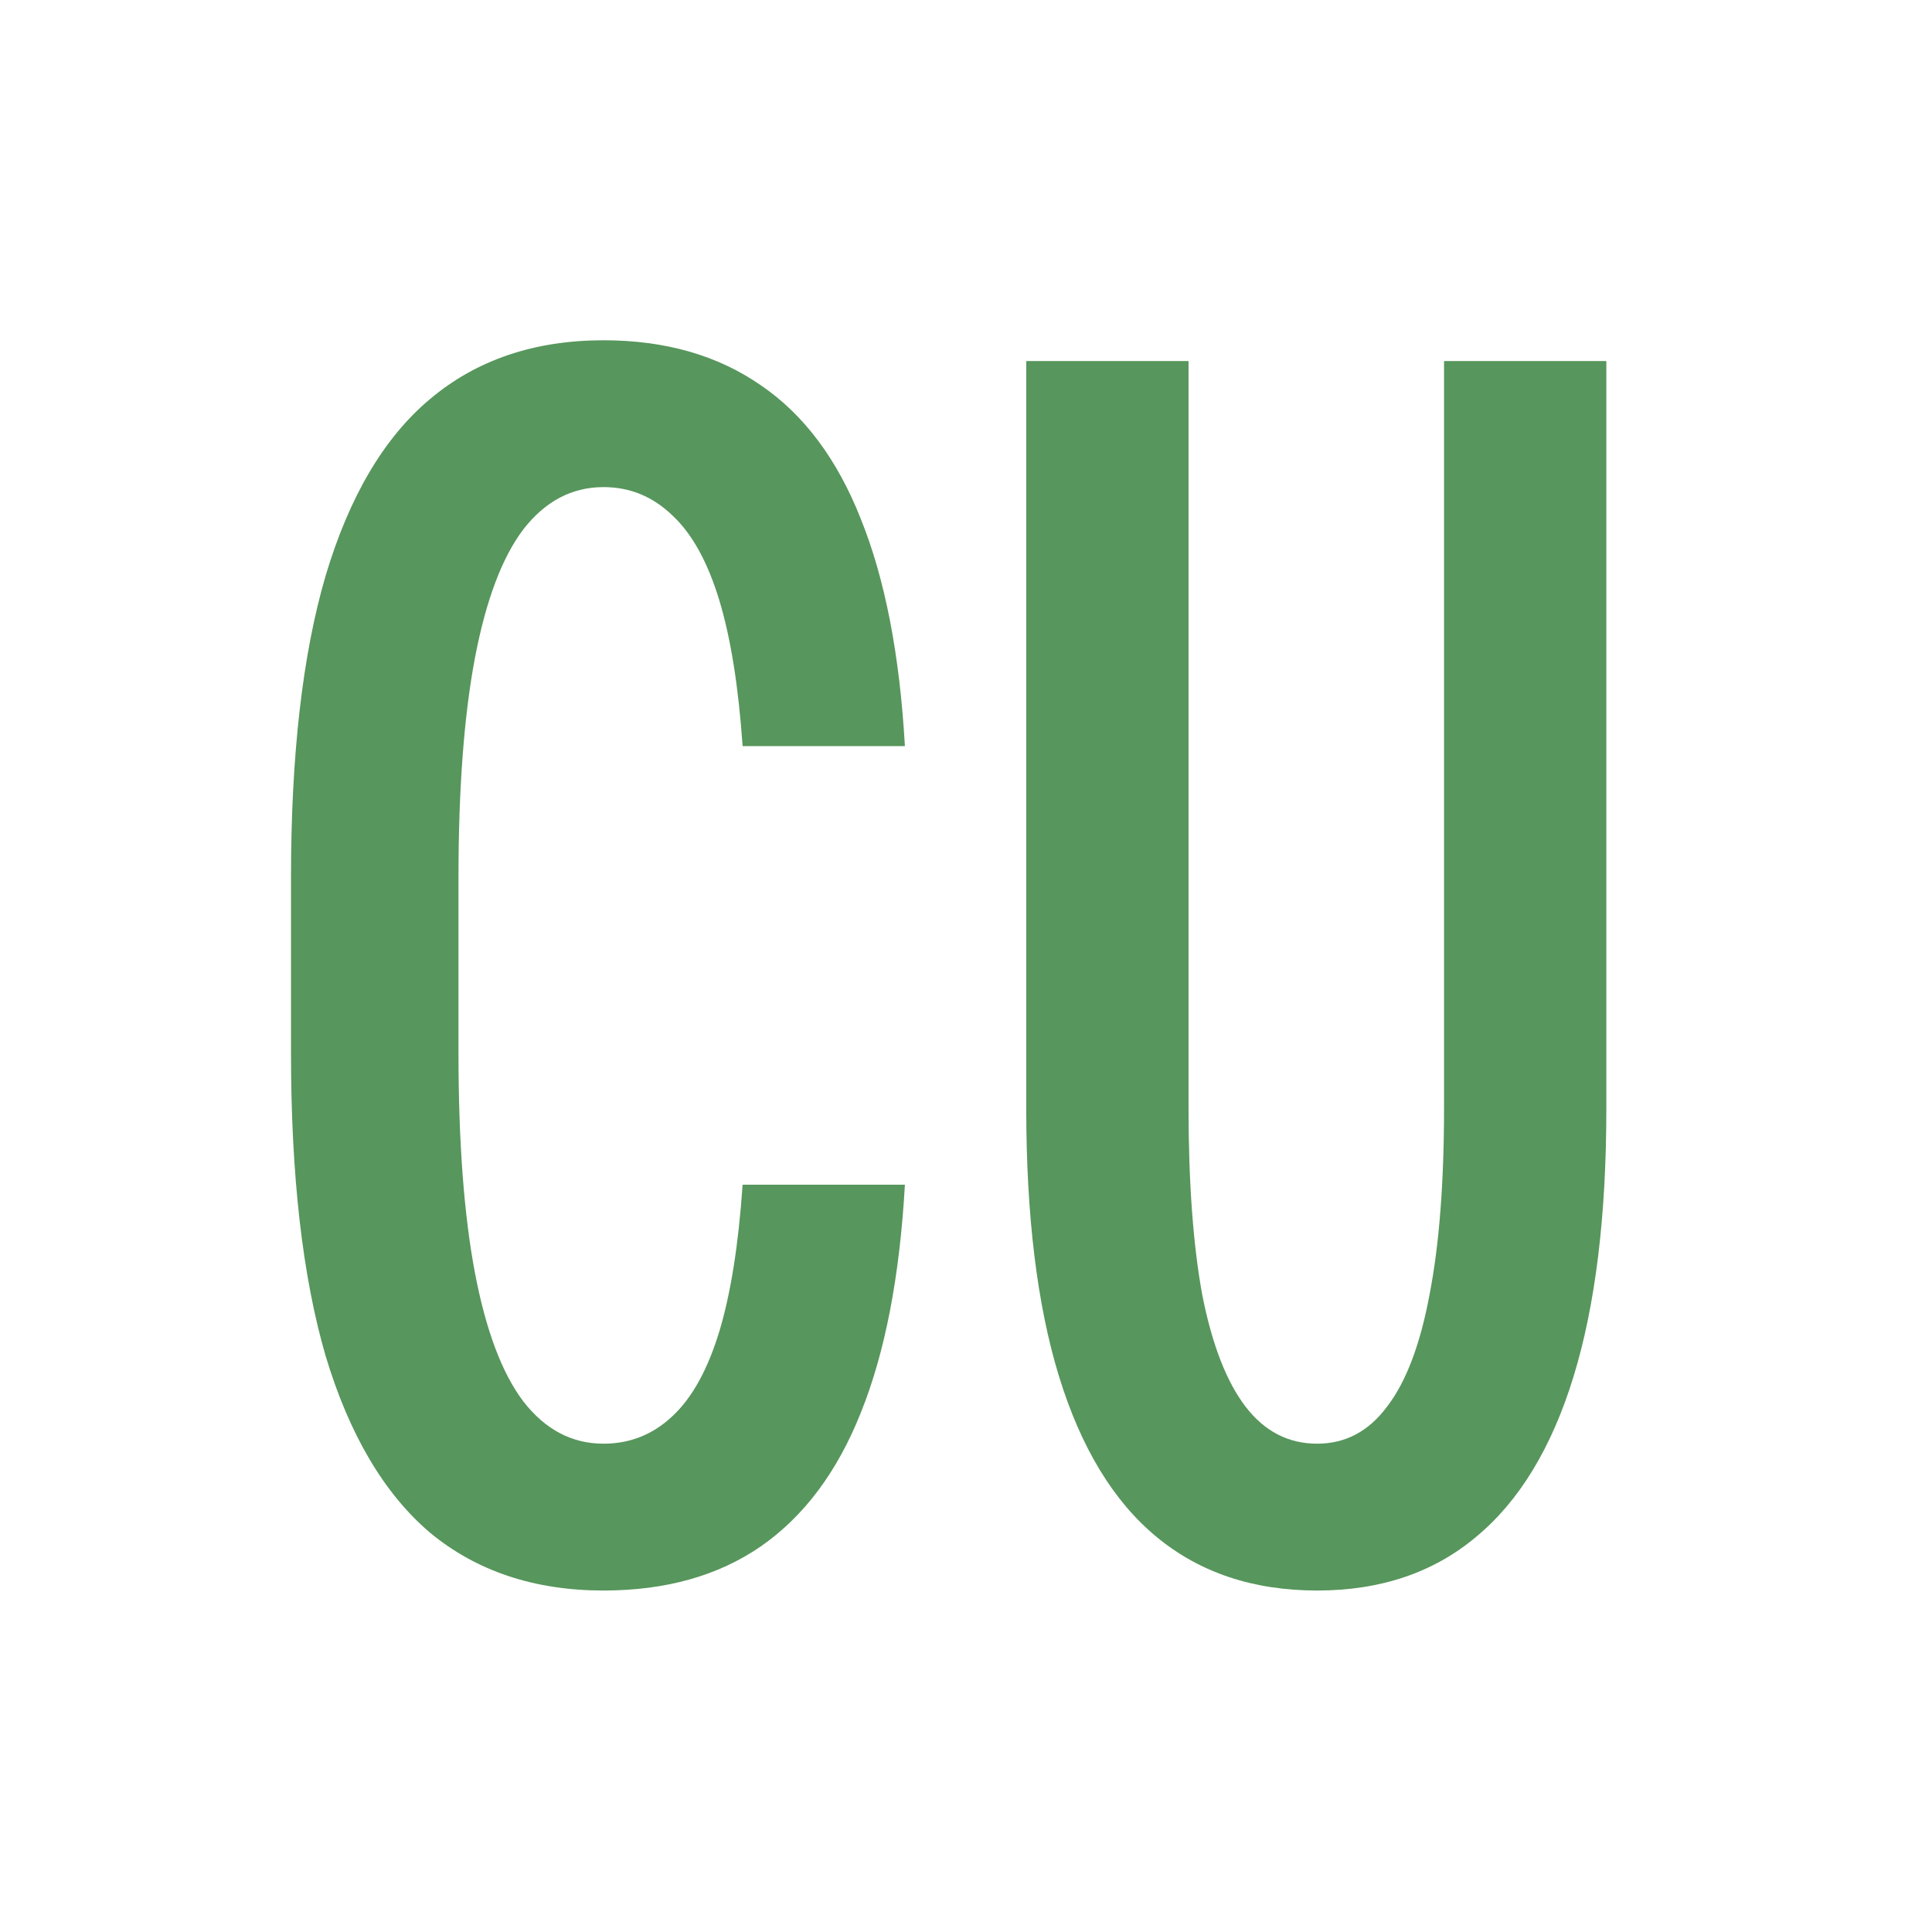
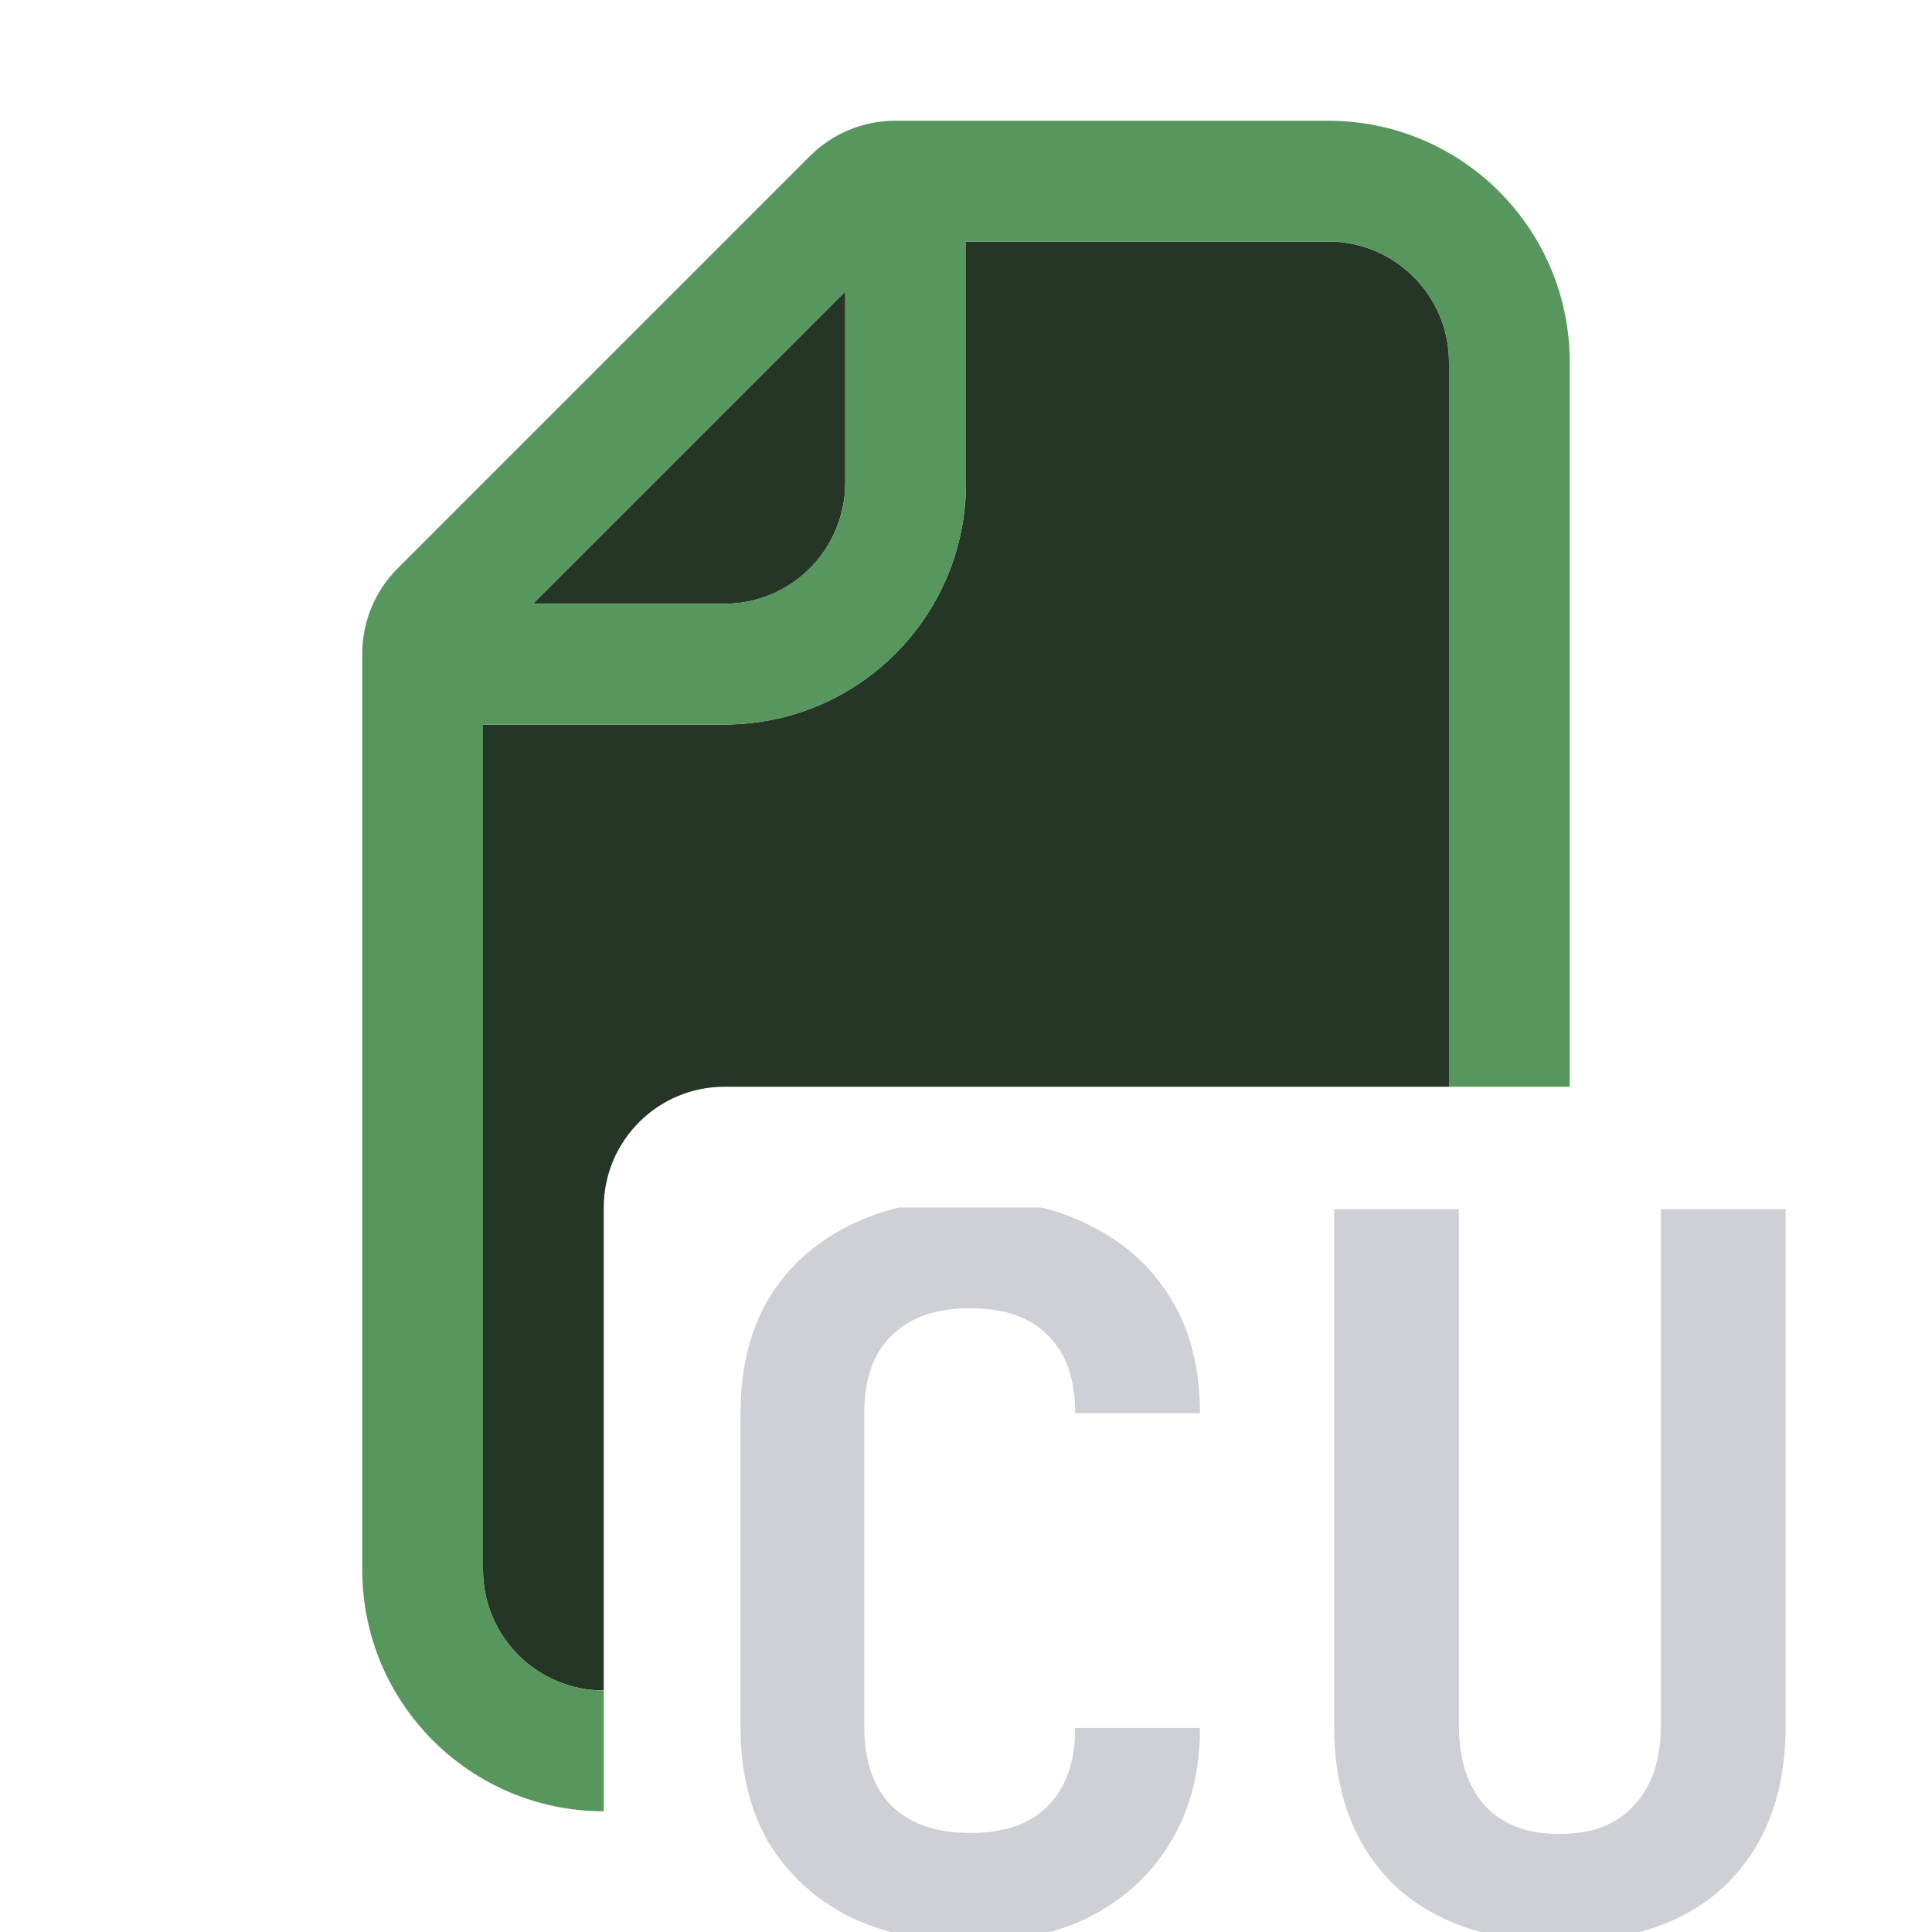
<svg xmlns="http://www.w3.org/2000/svg" width="16" height="16" viewBox="0 0 16 16" fill="none">
-   <path d="M4.998 13.172C4.426 13.172 3.947 13.012 3.561 12.693C3.18 12.368 2.892 11.88 2.696 11.227C2.505 10.569 2.41 9.735 2.41 8.724V7.266C2.41 6.255 2.505 5.423 2.696 4.77C2.892 4.113 3.18 3.624 3.561 3.305C3.947 2.98 4.426 2.818 4.998 2.818C5.508 2.818 5.942 2.942 6.3 3.19C6.657 3.433 6.934 3.803 7.129 4.298C7.329 4.794 7.451 5.421 7.494 6.179H6.15C6.116 5.688 6.052 5.285 5.957 4.971C5.861 4.656 5.733 4.422 5.57 4.27C5.408 4.113 5.218 4.034 4.998 4.034C4.736 4.034 4.515 4.151 4.334 4.384C4.157 4.618 4.024 4.973 3.933 5.45C3.843 5.926 3.797 6.532 3.797 7.266V8.724C3.797 9.458 3.843 10.064 3.933 10.54C4.024 11.017 4.157 11.372 4.334 11.606C4.515 11.839 4.736 11.956 4.998 11.956C5.218 11.956 5.408 11.88 5.57 11.727C5.733 11.575 5.861 11.341 5.957 11.027C6.052 10.712 6.116 10.307 6.15 9.811H7.494C7.451 10.574 7.329 11.203 7.129 11.699C6.934 12.19 6.657 12.559 6.3 12.807C5.947 13.05 5.513 13.172 4.998 13.172Z" fill="#57965C" />
-   <path d="M10.908 13.172C10.379 13.172 9.936 13.024 9.578 12.728C9.221 12.433 8.952 11.989 8.77 11.398C8.589 10.807 8.499 10.069 8.499 9.182V2.99H9.843V9.175C9.843 9.794 9.881 10.312 9.957 10.726C10.038 11.136 10.158 11.444 10.315 11.649C10.472 11.854 10.67 11.956 10.908 11.956C11.142 11.956 11.335 11.854 11.487 11.649C11.645 11.444 11.761 11.136 11.838 10.726C11.919 10.312 11.959 9.794 11.959 9.175V2.99H13.303V9.182C13.303 10.069 13.213 10.807 13.032 11.398C12.851 11.989 12.581 12.433 12.224 12.728C11.871 13.024 11.433 13.172 10.908 13.172Z" fill="#57965C" />
+   <path d="M11 2C11.552 2 12 2.448 12 3V9H6C5.448 9 5 9.448 5 10V14C4.448 14 4 13.552 4 13V6H6C7.105 6 8 5.105 8 4V2H11Z" fill="#253627" />
+   <path d="M7 4C7 4.069 6.993 4.136 6.979 4.201C6.886 4.657 6.483 5 6 5H4.414L7 2.414V4Z" fill="#253627" />
+   <path fill-rule="evenodd" clip-rule="evenodd" d="M11 1C12.105 1 13 1.895 13 3V9H12V3C12 2.448 11.552 2 11 2H8V4C8 5.105 7.105 6 6 6H4V13C4 13.552 4.448 14 5 14V15C3.895 15 3 14.105 3 13V5.414C3 5.149 3.105 4.895 3.293 4.707L6.707 1.293C6.895 1.105 7.149 1 7.414 1H11ZM4.414 5H6C6.552 5 7 4.552 7 4V2.414L4.414 5Z" fill="#57965C" />
+   <path d="M8.626 10C8.773 10.037 8.91 10.087 9.035 10.153C9.319 10.295 9.542 10.497 9.7 10.76C9.859 11.022 9.937 11.337 9.938 11.703H8.904C8.904 11.419 8.828 11.203 8.675 11.056C8.527 10.908 8.314 10.834 8.035 10.834C7.756 10.834 7.541 10.908 7.388 11.056C7.235 11.203 7.158 11.416 7.158 11.695V14.31C7.158 14.589 7.235 14.806 7.388 14.959C7.541 15.106 7.757 15.18 8.035 15.18C8.314 15.18 8.527 15.107 8.675 14.959C8.828 14.806 8.904 14.589 8.904 14.31H9.938C9.938 14.666 9.859 14.978 9.7 15.246C9.542 15.514 9.319 15.722 9.035 15.869C8.929 15.923 8.816 15.967 8.694 16H7.376C7.253 15.967 7.136 15.923 7.026 15.869C6.742 15.722 6.521 15.516 6.362 15.254C6.209 14.986 6.133 14.671 6.133 14.31V11.703C6.133 11.337 6.209 11.022 6.362 10.76C6.521 10.498 6.742 10.295 7.026 10.153C7.157 10.087 7.296 10.037 7.445 10H8.626Z" fill="#CED0D6" />
+   <path d="M12.082 14.286C12.082 14.57 12.153 14.792 12.295 14.95C12.437 15.109 12.645 15.188 12.918 15.188C13.186 15.188 13.391 15.109 13.533 14.95C13.681 14.792 13.755 14.57 13.755 14.286V10.014H14.788V14.294C14.788 14.846 14.624 15.284 14.296 15.606C14.103 15.793 13.864 15.923 13.58 16H12.263C11.979 15.923 11.738 15.793 11.541 15.606C11.213 15.284 11.049 14.846 11.049 14.294V10.014H12.082V14.286Z" fill="#CED0D6" />
</svg>
